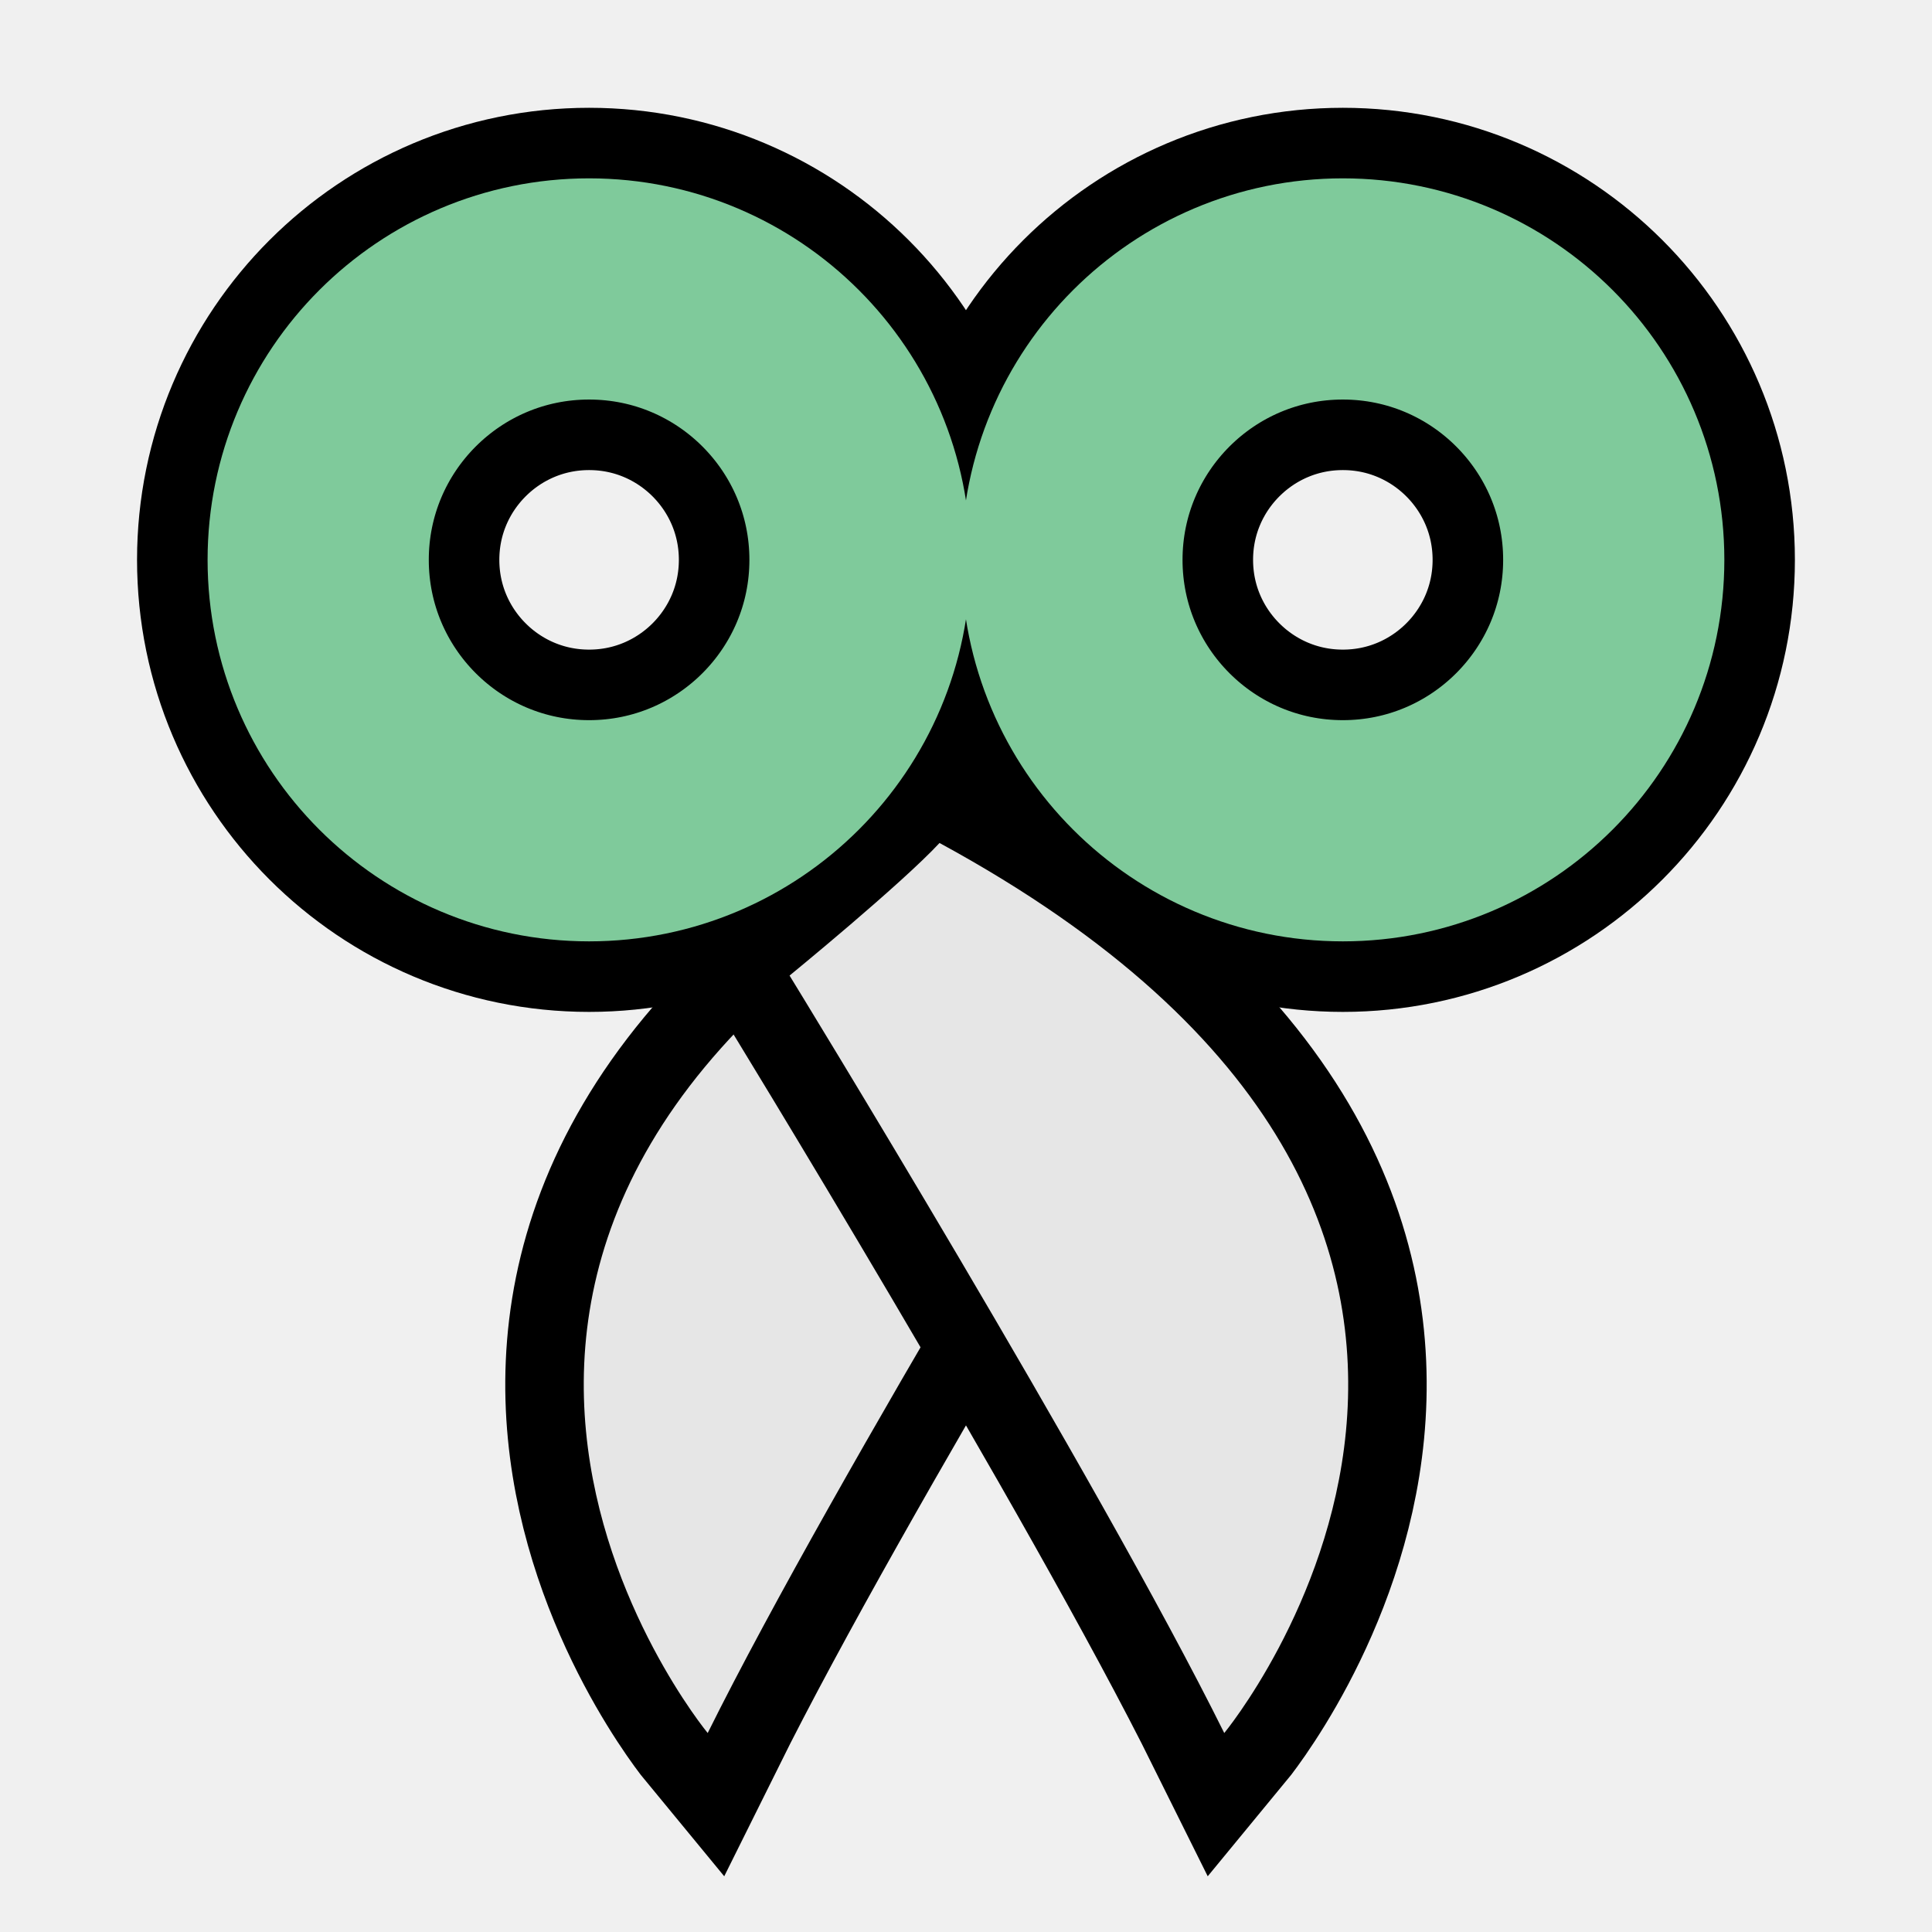
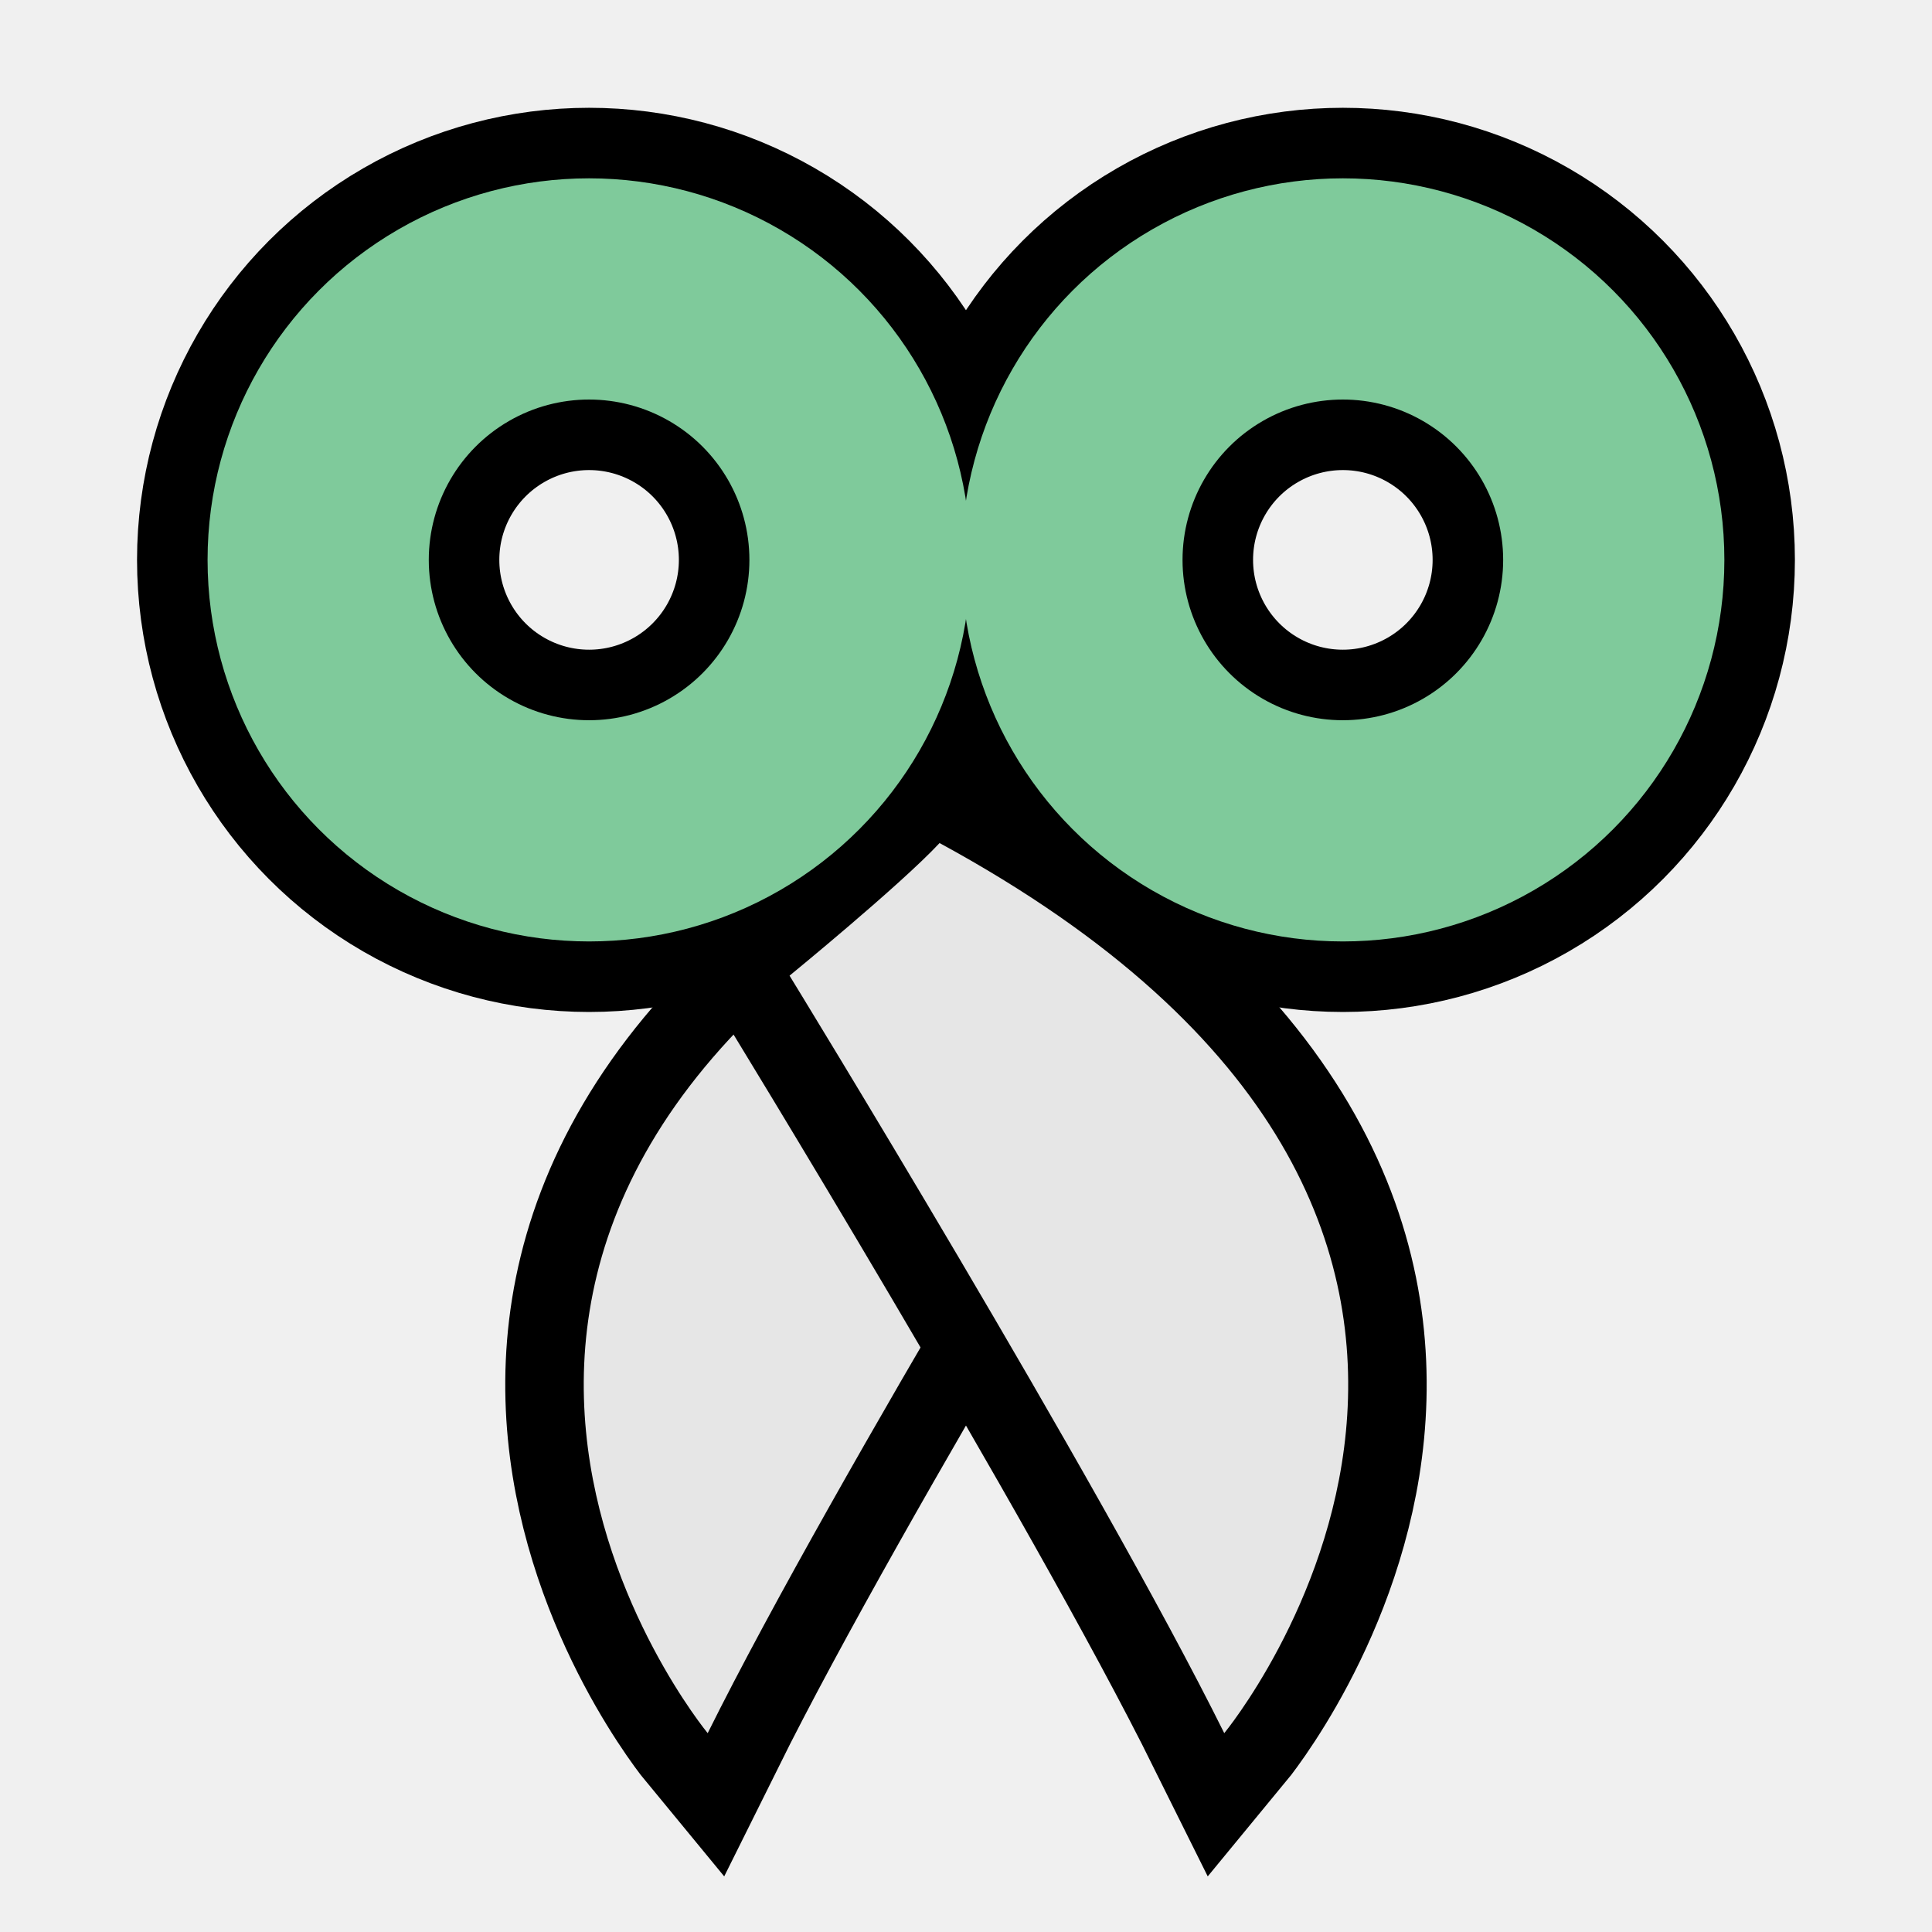
- <svg xmlns="http://www.w3.org/2000/svg" version="1.1" width="64" height="64" id="svg2">
-   <defs id="defs3" />
-   <g transform="matrix(4,0,0,4,0.003165,-4144.827)" id="layer1">
-     <path d="m 7.468,4.246 a 3.27,3.27 0 1 1 -6.54,0 3.27,3.27 0 1 1 6.54,0 z" transform="matrix(-0.6860974,0,0,0.6860974,14.00029,1037.93)" id="path3807" style="fill:none;stroke:#000000;stroke-width:4.373;stroke-linecap:butt;stroke-linejoin:round;stroke-miterlimit:4;stroke-opacity:1;stroke-dasharray:none;stroke-dashoffset:0" />
-     <path d="m 8.218,1043.188 c -5.831,3.168 -2.358,7.371 -2.358,7.371 1.055,-2.126 3.6,-6.273 3.6,-6.273 0,0 -0.921,-0.753 -1.242,-1.098 z" id="path3809" style="fill:#ffffff;fill-opacity:1;stroke:#000000;stroke-width:1.3;stroke-miterlimit:4;stroke-opacity:1;stroke-dasharray:none" />
-     <path d="m 7.468,4.246 a 3.27,3.27 0 1 1 -6.54,0 3.27,3.27 0 1 1 6.54,0 z" transform="matrix(0.6860974,0,0,0.6860974,1.9976,1037.93)" id="path3805" style="fill:none;stroke:#000000;stroke-width:4.373;stroke-linecap:butt;stroke-linejoin:round;stroke-miterlimit:4;stroke-opacity:1;stroke-dasharray:none;stroke-dashoffset:0" />
-     <path d="m 8.218,1043.188 c -5.831,3.168 -2.358,7.371 -2.358,7.371 1.055,-2.126 3.6,-6.273 3.6,-6.273 0,0 -0.921,-0.753 -1.242,-1.098 z" id="path3811" style="fill:#e6e6e6;fill-opacity:1;stroke:none" />
-     <path d="m 7.78,1043.188 c 5.831,3.168 2.358,7.371 2.358,7.371 -1.055,-2.126 -3.6,-6.273 -3.6,-6.273 0,0 0.921,-0.753 1.242,-1.098 z" id="path3024" style="fill:#ffffff;fill-opacity:1;stroke:#000000;stroke-width:1.3;stroke-miterlimit:4;stroke-opacity:1;stroke-dasharray:none" />
-     <path d="m 7.468,4.246 a 3.27,3.27 0 1 1 -6.54,0 3.27,3.27 0 1 1 6.54,0 z" transform="matrix(-0.6860974,0,0,0.6860974,14.00029,1037.93)" id="path3813" style="fill:none;stroke:#7fca9b;stroke-width:2.67;stroke-linecap:butt;stroke-linejoin:round;stroke-miterlimit:4;stroke-opacity:1;stroke-dasharray:none;stroke-dashoffset:0" />
-     <path d="m 7.78,1043.188 c 5.831,3.168 2.358,7.371 2.358,7.371 -1.055,-2.126 -3.6,-6.273 -3.6,-6.273 0,0 0.921,-0.753 1.242,-1.098 z" id="path3846" style="fill:#e6e6e6;fill-opacity:1;stroke:none" />
-     <path d="m 7.468,4.246 a 3.27,3.27 0 1 1 -6.54,0 3.27,3.27 0 1 1 6.54,0 z" transform="matrix(0.6860974,0,0,0.6860974,1.9976,1037.93)" id="path3025" style="fill:none;stroke:#7fca9b;stroke-width:2.67;stroke-linecap:butt;stroke-linejoin:round;stroke-miterlimit:4;stroke-opacity:1;stroke-dasharray:none;stroke-dashoffset:0" />
+ <svg xmlns="http://www.w3.org/2000/svg" width="64" height="64">
+   <style>.B{stroke-linejoin:round}.C{stroke-width:12.001}.D{stroke-width:7.328}</style>
+   <g stroke="#000">
+     <use href="#B" fill="none" class="B C" />
+     <use href="#C" fill="#fff" stroke-width="5.2" />
+     <use href="#D" fill="none" class="B C" />
  </g>
+   <use href="#C" fill="#e6e6e6" />
+   <use href="#E" fill="#fff" stroke="#000" stroke-width="5.2" />
+   <use href="#B" fill="none" stroke="#7fca9b" class="B D" />
+   <use href="#E" fill="#e6e6e6" />
+   <use href="#D" fill="none" stroke="#7fca9b" class="B D" />
+   <defs>
+     <path id="B" d="M35.509 18.547c0 3.206 1.71 6.169 4.487 7.773s6.198 1.603 8.975 0 4.487-4.566 4.487-7.773-1.71-6.169-4.487-7.773-6.198-1.603-8.975 0-4.487 4.566-4.487 7.773z" />
+     <path id="C" d="M32.874 27.927c-23.323 12.671-9.431 29.486-9.431 29.486 4.221-8.502 14.4-25.093 14.4-25.093s-3.684-3.012-4.969-4.393z" />
+     <path id="D" d="M28.489 18.547c0 3.206-1.71 6.169-4.487 7.773s-6.198 1.603-8.975 0-4.487-4.566-4.487-7.773 1.71-6.169 4.487-7.773 6.198-1.603 8.975 0 4.487 4.566 4.487 7.773z" />
+     <path id="E" d="M31.124 27.927c23.323 12.671 9.431 29.486 9.431 29.486-4.221-8.502-14.4-25.093-14.4-25.093s3.684-3.012 4.969-4.393z" />
+   </defs>
</svg>
